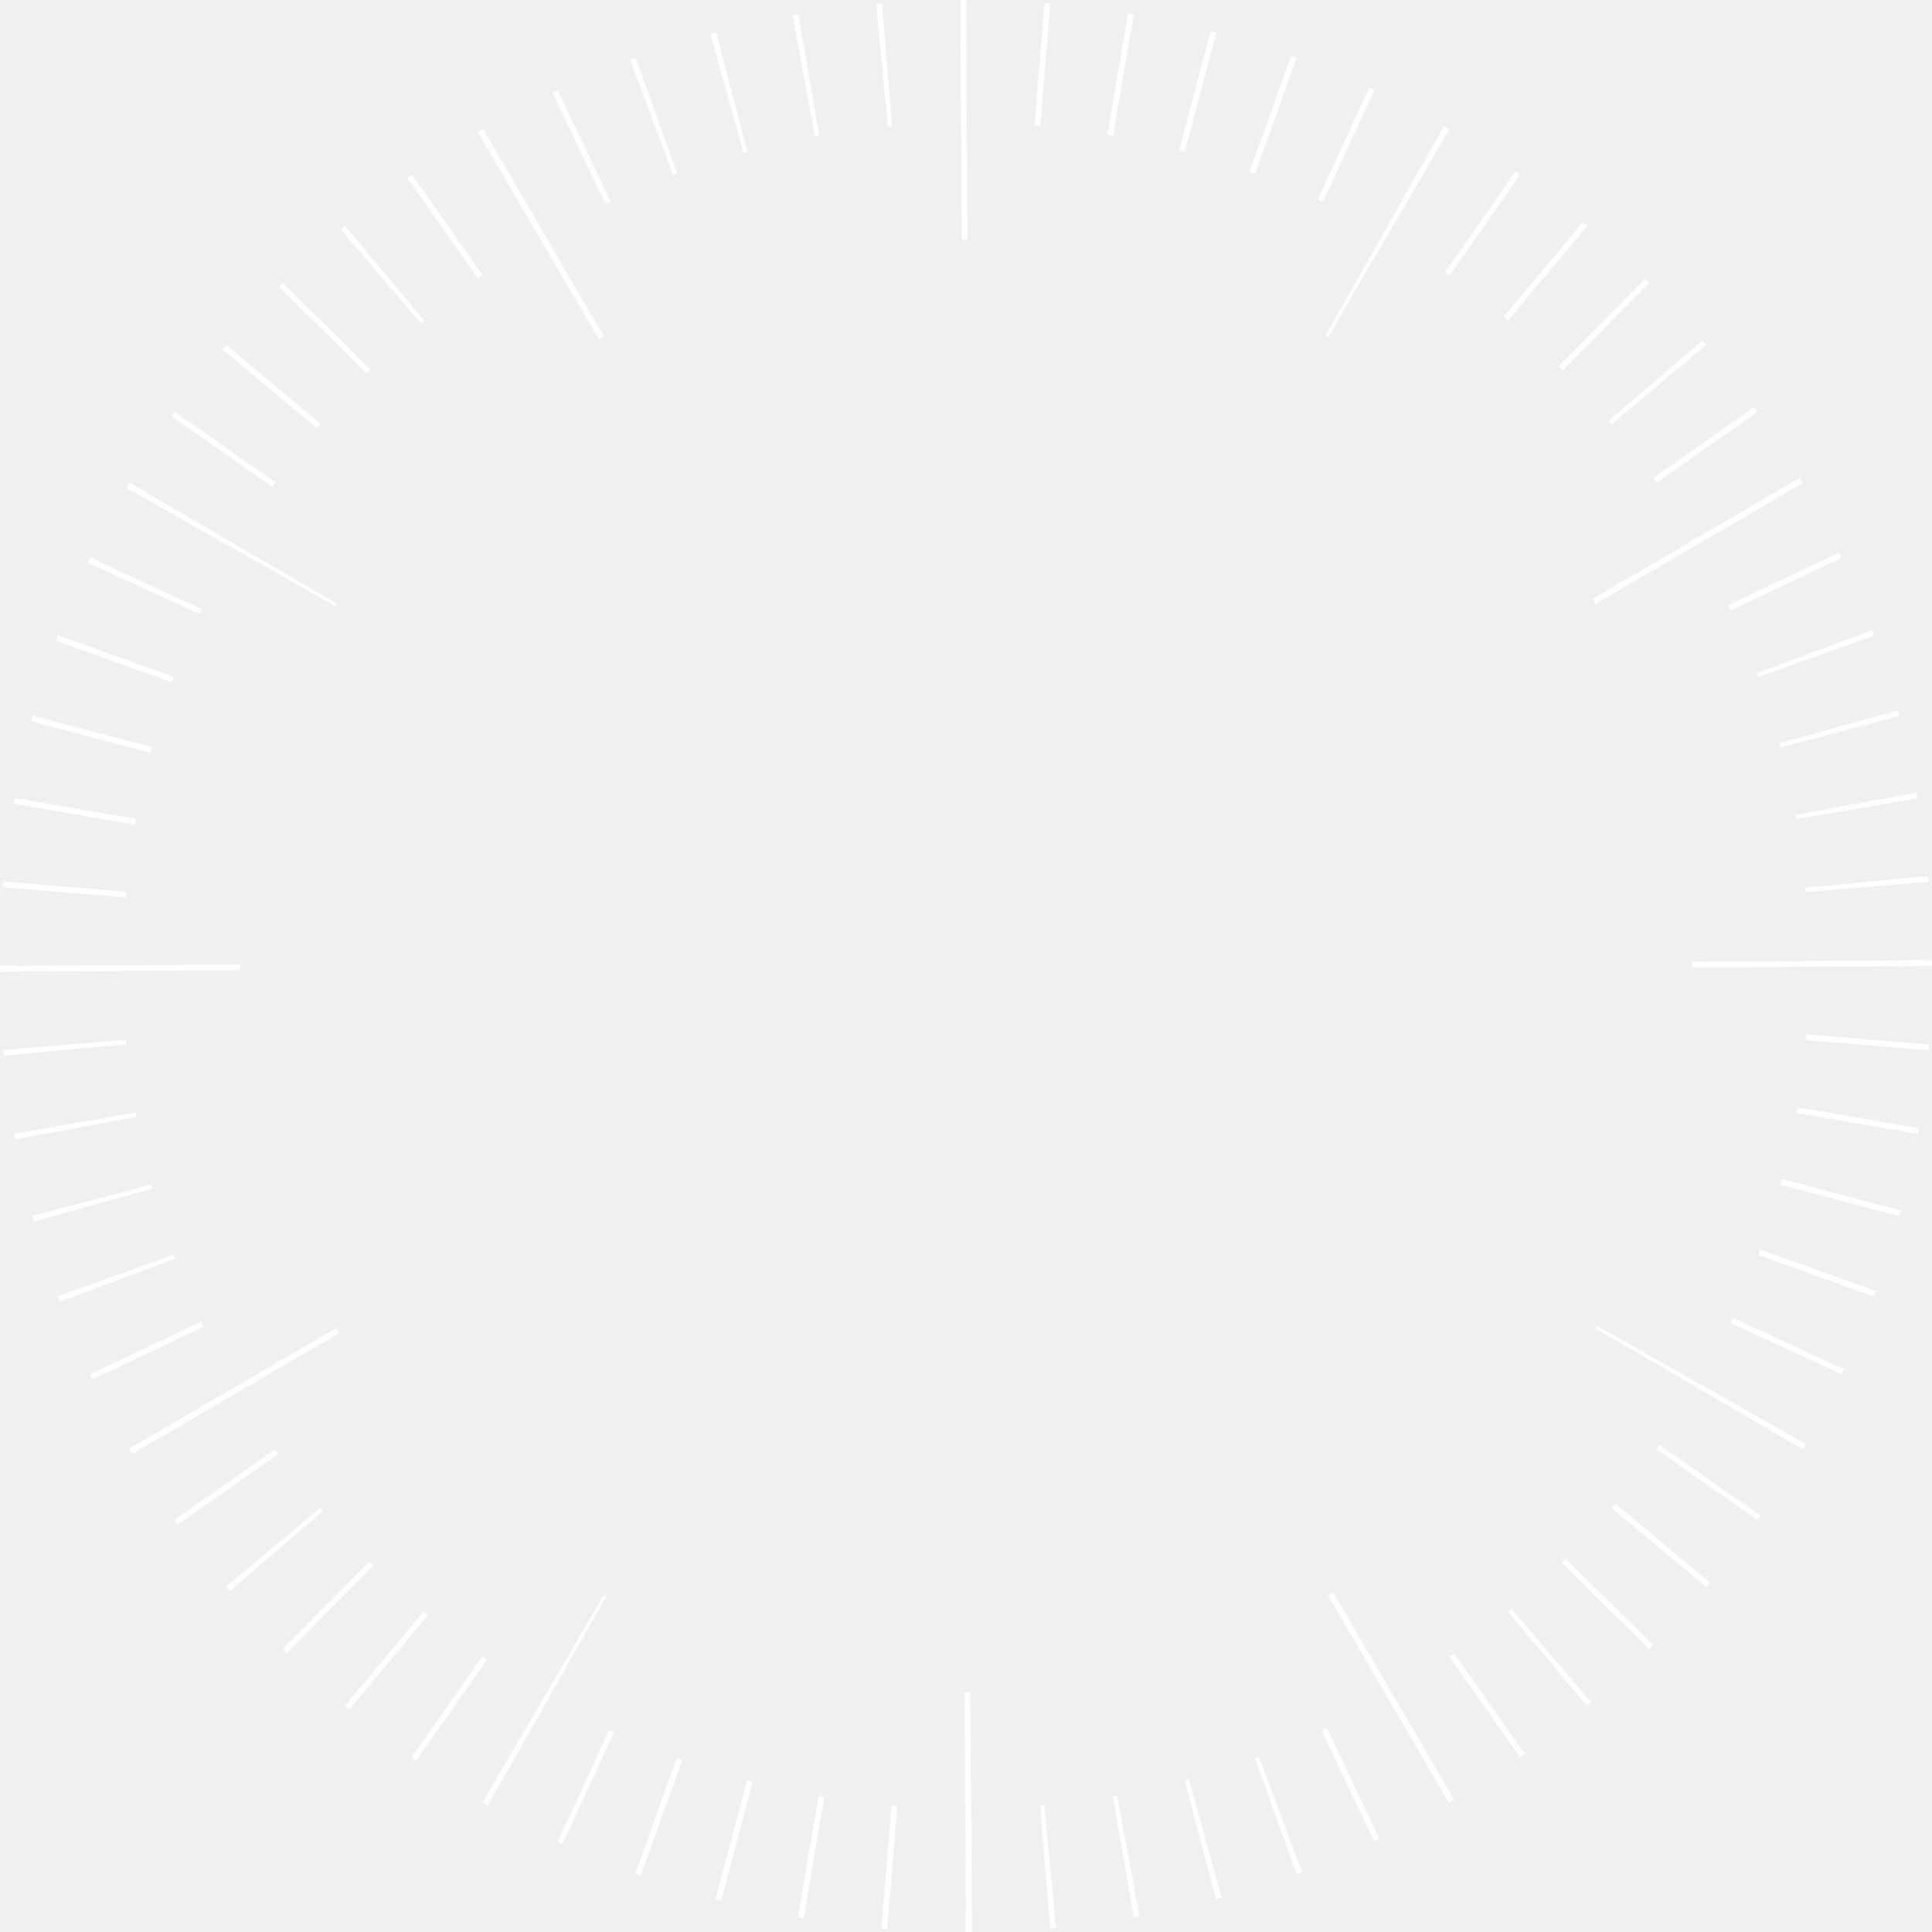
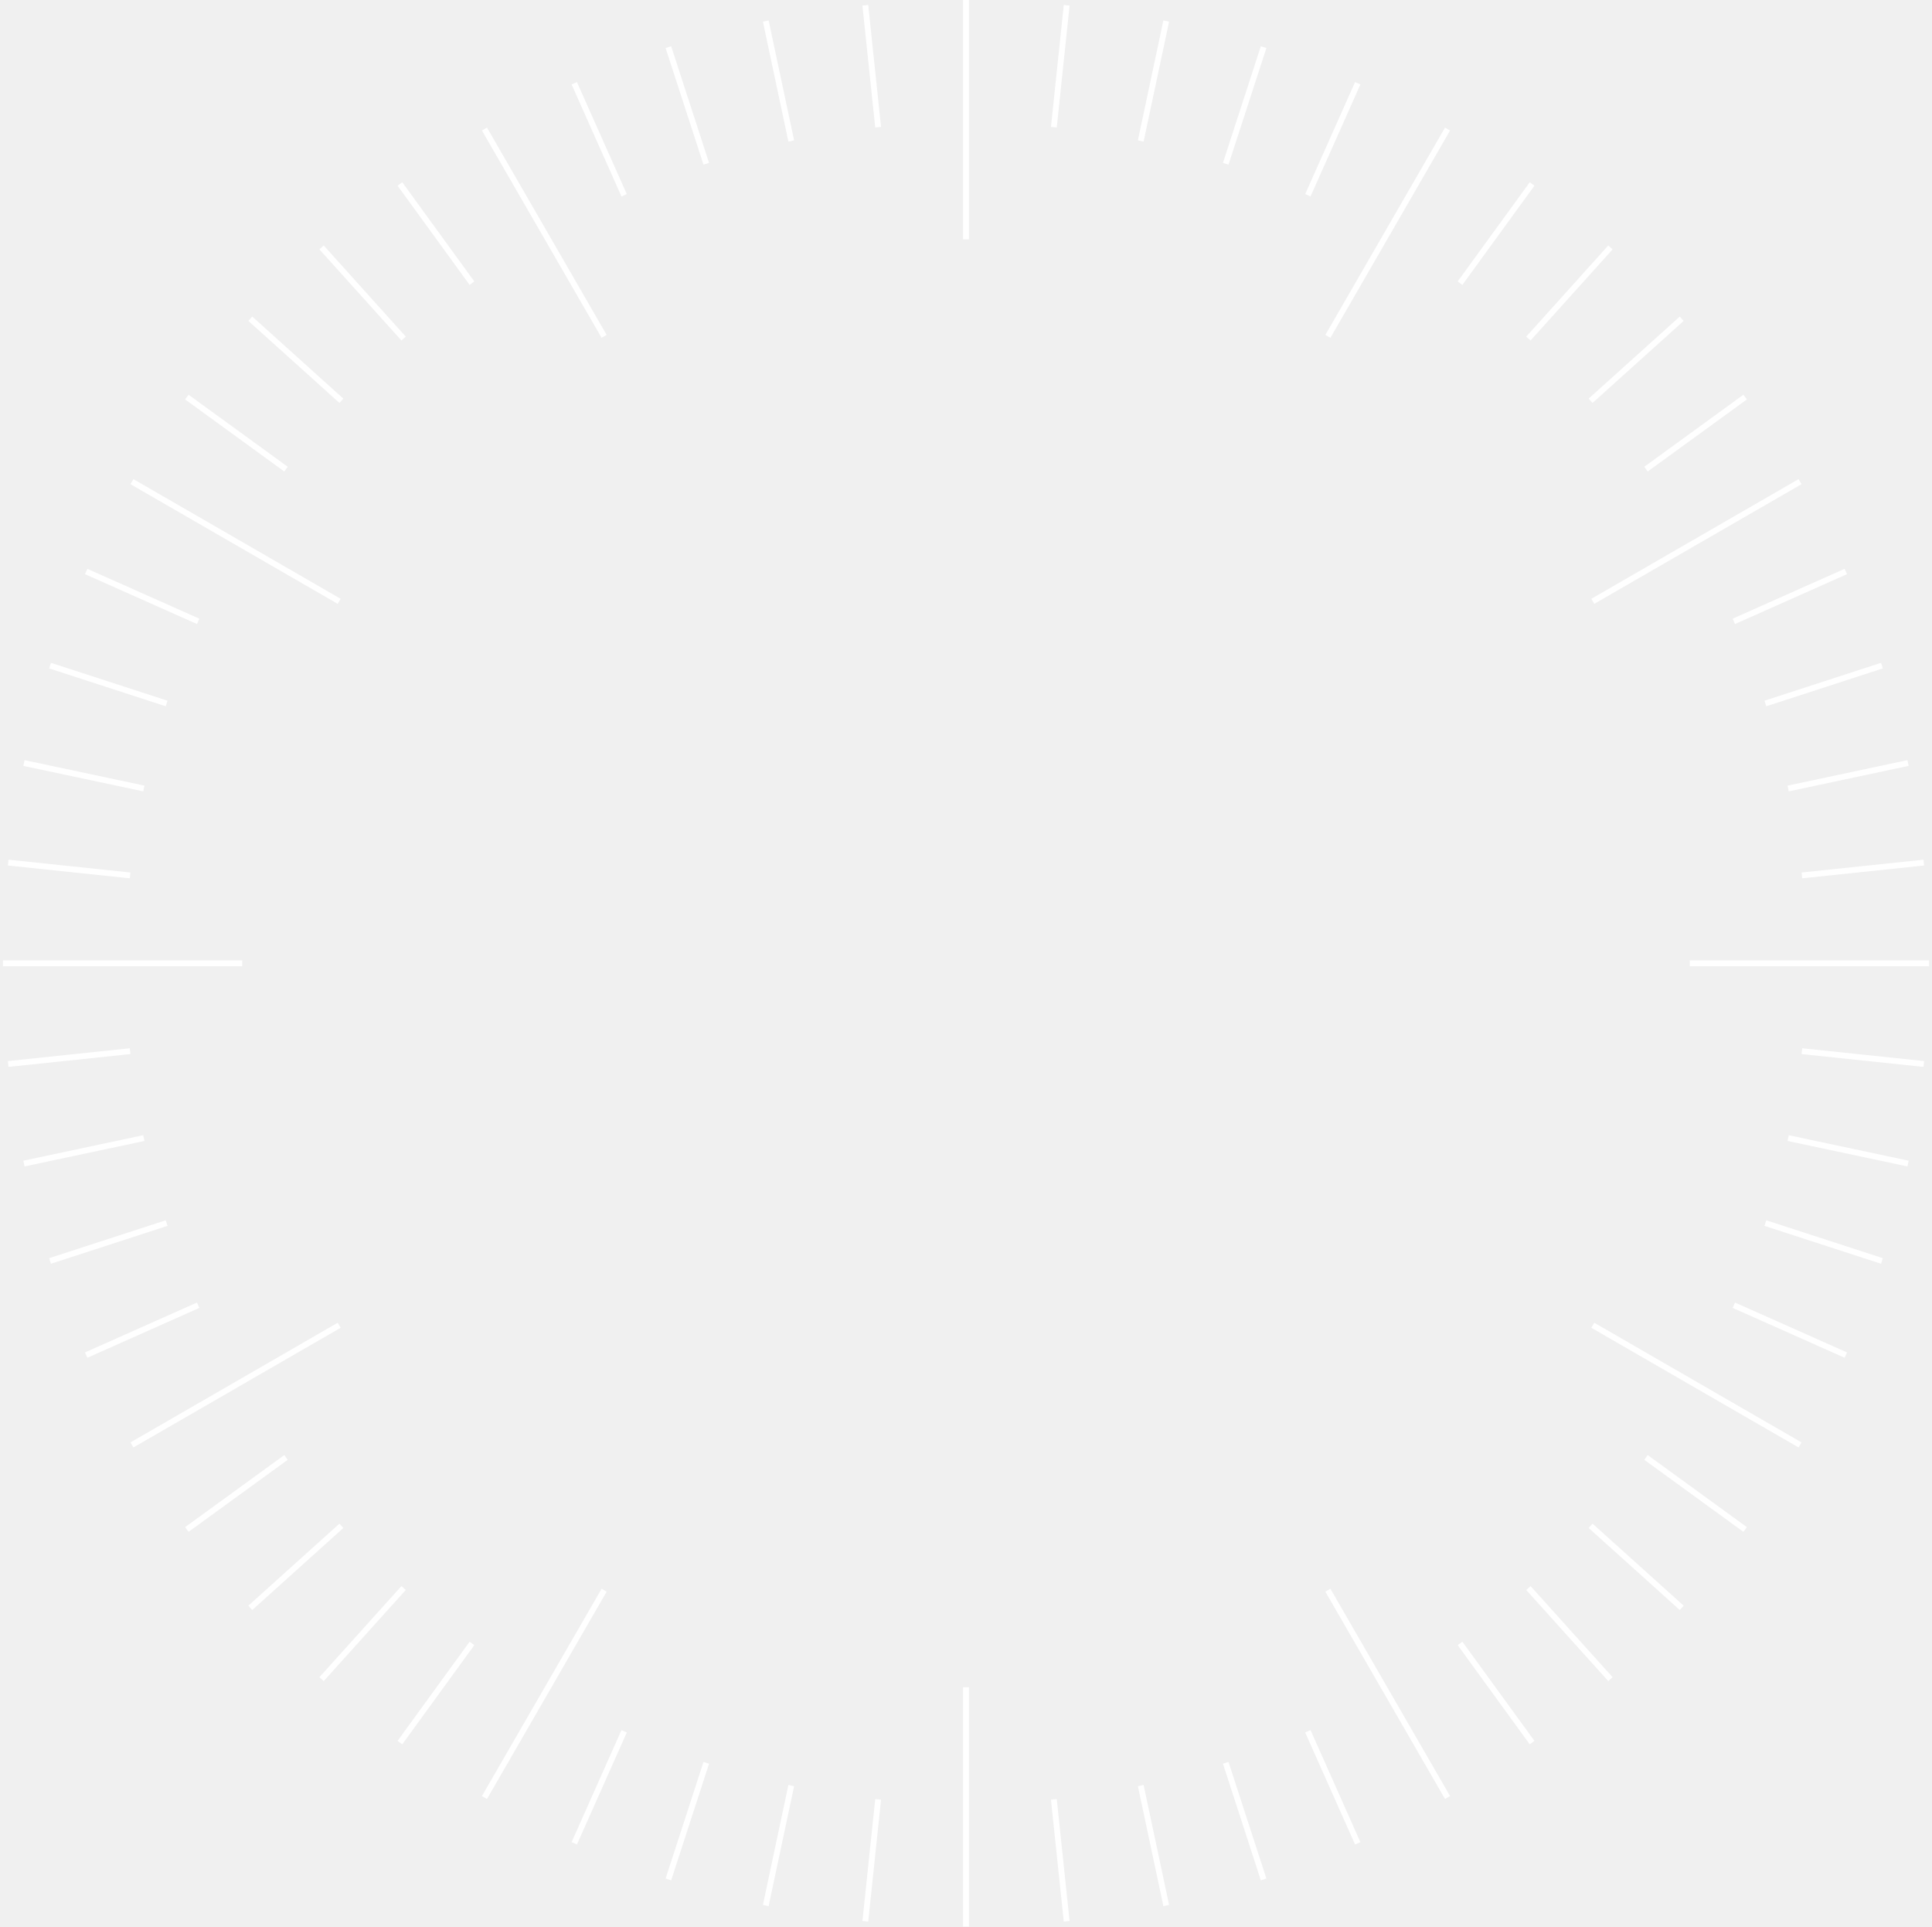
- <svg xmlns="http://www.w3.org/2000/svg" xmlns:xlink="http://www.w3.org/1999/xlink" height="330" viewBox="0 0 330 330" width="330">
-   <defs>
-     <path id="a" d="m165 330c91.127 0 165-73.873 165-165 0-91.127-73.873-165-165-165-91.127 0-165 73.873-165 165 0 91.127 73.873 165 165 165z" />
-     <mask id="b" fill="#fff" height="330" width="330" x="0" y="0">
-       <use xlink:href="#a" />
-     </mask>
-     <path id="c" d="m165 330c91.127 0 165-73.873 165-165 0-91.127-73.873-165-165-165-91.127 0-165 73.873-165 165 0 91.127 73.873 165 165 165z" />
-     <mask id="d" fill="#fff" height="330" width="330" x="0" y="0">
-       <use xlink:href="#c" />
-     </mask>
-   </defs>
-   <g fill="none" fill-rule="evenodd" stroke="#fff">
-     <use mask="url(#b)" stroke-dasharray="1 13.4" stroke-width="42" xlink:href="#a" />
-     <use mask="url(#d)" stroke-dasharray="1 85.4" stroke-width="82" xlink:href="#c" />
+ <svg xmlns="http://www.w3.org/2000/svg" height="330" viewBox="0 0 331 330" width="331">
+   <g fill="none" fill-rule="evenodd" stroke="#fff" stroke-linecap="square">
+     <g transform="translate(.5)">
+       <path d="m165 .5v40" />
+       <path d="m237.25 19.859v40" transform="matrix(.8660254 .5 -.5 .8660254 51.71512 -113.2849)" />
+       <path d="m290.141 72.75v40" transform="matrix(.5 .8660254 -.8660254 .5 225.3942 -204.8942)" />
+       <path d="m309.5 145v40" transform="matrix(0 1 -1 0 474.5 -144.5)" />
+       <path d="m290.141 217.25v40" transform="matrix(-.5 .8660254 -.8660254 -.5 640.6756 104.6058)" />
+       <path d="m237.25 270.141v40" transform="matrix(-.8660254 .5 -.5 -.8660254 587.7849 422.7849)" />
+       <path d="m165 289.5v40" transform="matrix(-1 0 -0 -1 330 619)" />
+       <path d="m92.75 270.141v40" transform="matrix(-.8660254 -.5 .5 -.8660254 28.00351 587.7849)" />
+       <path d="m39.859 217.25v40" transform="matrix(-.5 -.8660254 .8660254 -.5 -145.6756 390.3942)" />
+       <path d="m20.5 145v40" transform="matrix(-0 -1 1 -0 -144.5 185.5)" />
+       <path d="m39.859 72.75v40" transform="matrix(.5 -.8660254 .8660254 .5 -60.39421 80.89417)" />
+       <path d="m92.75 19.859v40" transform="matrix(.8660254 -.5 .5 .8660254 -7.503506 51.71513)" />
+     </g>
+     <path d="m179.801-.003v20" transform="matrix(.9945219 .1045285 -.1045285 .9945219 3.878891 -17.39063)" />
+     <path d="m195.773 2.527v20" transform="matrix(.9781476 .2079117 -.2079117 .9781476 8.731593 -39.08095)" />
+     <path d="m211.394 6.713v20" transform="matrix(.9510565 .309017 -.309017 .9510565 17.35984 -63.15751)" />
+     <path d="m226.492 12.508v20" transform="matrix(.9135455 .4067366 -.4067366 .9135455 30.5851 -88.82771)" />
+     <path d="m254.464 28.658v20" transform="matrix(.809017 .5877853 -.5877853 .809017 73.16978 -140.8382)" />
+     <path d="m267.032 38.835v20" transform="matrix(.7431448 .6691306 -.6691306 .7431448 103.1145 -164.7867)" />
+     <path d="m278.467 50.27v20" transform="matrix(.6691306 .7431448 -.7431448 .6691306 138.7747 -185.6508)" />
+     <path d="m288.644 62.838v20" transform="matrix(.5877853 .809017 -.809017 .5877853 179.7597 -202.1441)" />
+     <path d="m304.794 90.81v20" transform="matrix(.4067366 .9135455 -.9135455 .4067366 274.7667 -217.2871)" />
+     <path d="m310.589 105.908v20" transform="matrix(.309017 .9510565 -.9510565 .309017 326.6959 -213.9486)" />
+     <path d="m314.775 121.529v20" transform="matrix(.2079117 .9781476 -.9781476 .2079117 379.833 -202.365)" />
+     <path d="m317.305 137.501v20" transform="matrix(.1045285 .9945219 -.9945219 .1045285 432.6797 -182.1342)" />
+     <path d="m317.305 169.801v20" transform="matrix(-.1045285 .9945219 -.9945219 -.1045285 531.1368 -115.6225)" />
+     <path d="m314.775 185.773v20" transform="matrix(-.2079117 .9781476 -.9781476 -.2079117 573.5646 -70.07031)" />
+     <path d="m310.589 201.394v20" transform="matrix(-.309017 .9510565 -.9510565 -.309017 609.4634 -17.32048)" />
+     <path d="m304.794 216.492v20" transform="matrix(-.4067366 .9135455 -.9135455 -.4067366 637.5243 41.52027)" />
+     <path d="m288.644 244.464v20" transform="matrix(-.5877853 .809017 -.809017 -.5877853 666.0195 171.8649)" />
+     <path d="m278.467 257.032v20" transform="matrix(-.6691306 .7431448 -.7431448 -.6691306 665.09 240.1185)" />
+     <path d="m267.032 268.467v20" transform="matrix(-.7431448 .6691306 -.6691306 -.7431448 653.6548 308.0781)" />
+     <path d="m254.464 278.644v20" transform="matrix(-.809017 .5877853 -.5877853 -.809017 631.8392 373.941)" />
+     <path d="m226.492 294.794v20" transform="matrix(-.9135455 .4067366 -.4067366 -.9135455 559.2223 492.4633)" />
+     <path d="m211.394 300.589v20" transform="matrix(-.9510565 .309017 -.309017 -.9510565 510.2683 542.0018)" />
+     <path d="m195.773 304.775v20" transform="matrix(-.9781476 .2079117 -.2079117 -.9781476 454.5632 583.3165)" />
+     <path d="m179.801 307.305v20" transform="matrix(-.9945219 .1045285 -.1045285 -.9945219 393.6329 615.4258)" />
+     <path d="m147.501 307.305v20" transform="matrix(-.9945219 -.1045285 .1045285 -.9945219 262.8765 649.6382)" />
+     <path d="m131.529 304.775v20" transform="matrix(-.9781476 -.2079117 .2079117 -.9781476 196.5869 651.3665)" />
+     <path d="m115.908 300.589v20" transform="matrix(-.9510565 -.309017 .309017 -.9510565 132.0146 643.1437)" />
+     <path d="m100.81 294.794v20" transform="matrix(-.9135455 -.4067366 .4067366 -.9135455 70.78314 625.5891)" />
+     <path d="m72.838 278.644v20" transform="matrix(-.809017 -.5877853 .5877853 -.809017 -36.04618 566.3244)" />
+     <path d="m60.27 268.467v20" transform="matrix(-.7431448 -.6691306 .6691306 -.7431448 -79.42186 527.086)" />
+     <path d="m48.835 257.032v20" transform="matrix(-.6691306 -.7431448 .7431448 -.6691306 -115.0821 483.3515)" />
+     <path d="m38.658 244.464v20" transform="matrix(-.5877853 -.809017 .809017 -.5877853 -142.6361 436.6579)" />
+     <path d="m22.508 216.492v20" transform="matrix(-.4067366 -.9135455 .9135455 -.4067366 -173.3985 340.5257)" />
+     <path d="m16.713 201.394v20" transform="matrix(-.309017 -.9510565 .9510565 -.309017 -177.3215 293.9624)" />
+     <path d="m12.527 185.773v20" transform="matrix(-.2079117 -.9781476 .9781476 -.2079117 -174.5146 250.0795)" />
+     <path d="m9.997 169.801v20" transform="matrix(-.1045285 -.9945219 .9945219 -.1045285 -165.9244 209.8867)" />
+     <path d="m9.997 137.501v20" transform="matrix(.1045285 -.9945219 .9945219 .1045285 -135.8921 143.375)" />
+     <path d="m12.527 121.529v20" transform="matrix(.2079117 -.9781476 .9781476 .2079117 -116.883 117.7849)" />
+     <path d="m16.713 105.908v20" transform="matrix(.309017 -.9510565 .9510565 .309017 -96.83783 97.33427)" />
+     <path d="m22.508 90.81v20" transform="matrix(.4067366 -.9135455 .9135455 .4067366 -76.89254 81.71831)" />
+     <path d="m38.658 62.838v20" transform="matrix(.5877853 -.809017 .809017 .5877853 -41.14312 62.6489)" />
+     <path d="m48.835 50.27v20" transform="matrix(.6691306 -.7431448 .7431448 .6691306 -26.78266 57.58216)" />
+     <path d="m60.27 38.835v20" transform="matrix(.7431448 -.6691306 .6691306 .7431448 -15.34746 54.22124)" />
+     <path d="m72.838 28.658v20" transform="matrix(.809017 -.5877853 .5877853 .809017 -6.962825 51.5452)" />
+     <path d="m100.81 12.508v20" transform="matrix(.9135455 -.4067366 .4067366 .9135455 1.409458 44.29809)" />
+     <path d="m115.908 6.713v20" transform="matrix(.9510565 -.309017 .309017 .9510565 2.357271 37.98443)" />
+     <path d="m131.529 2.527v20" transform="matrix(.9781476 -.2079117 .2079117 .9781476 2.118548 28.96903)" />
+     <path d="m147.501-.003v20" transform="matrix(.9945219 -.1045285 .1045285 .9945219 1.611905 16.82177)" />
  </g>
</svg>
